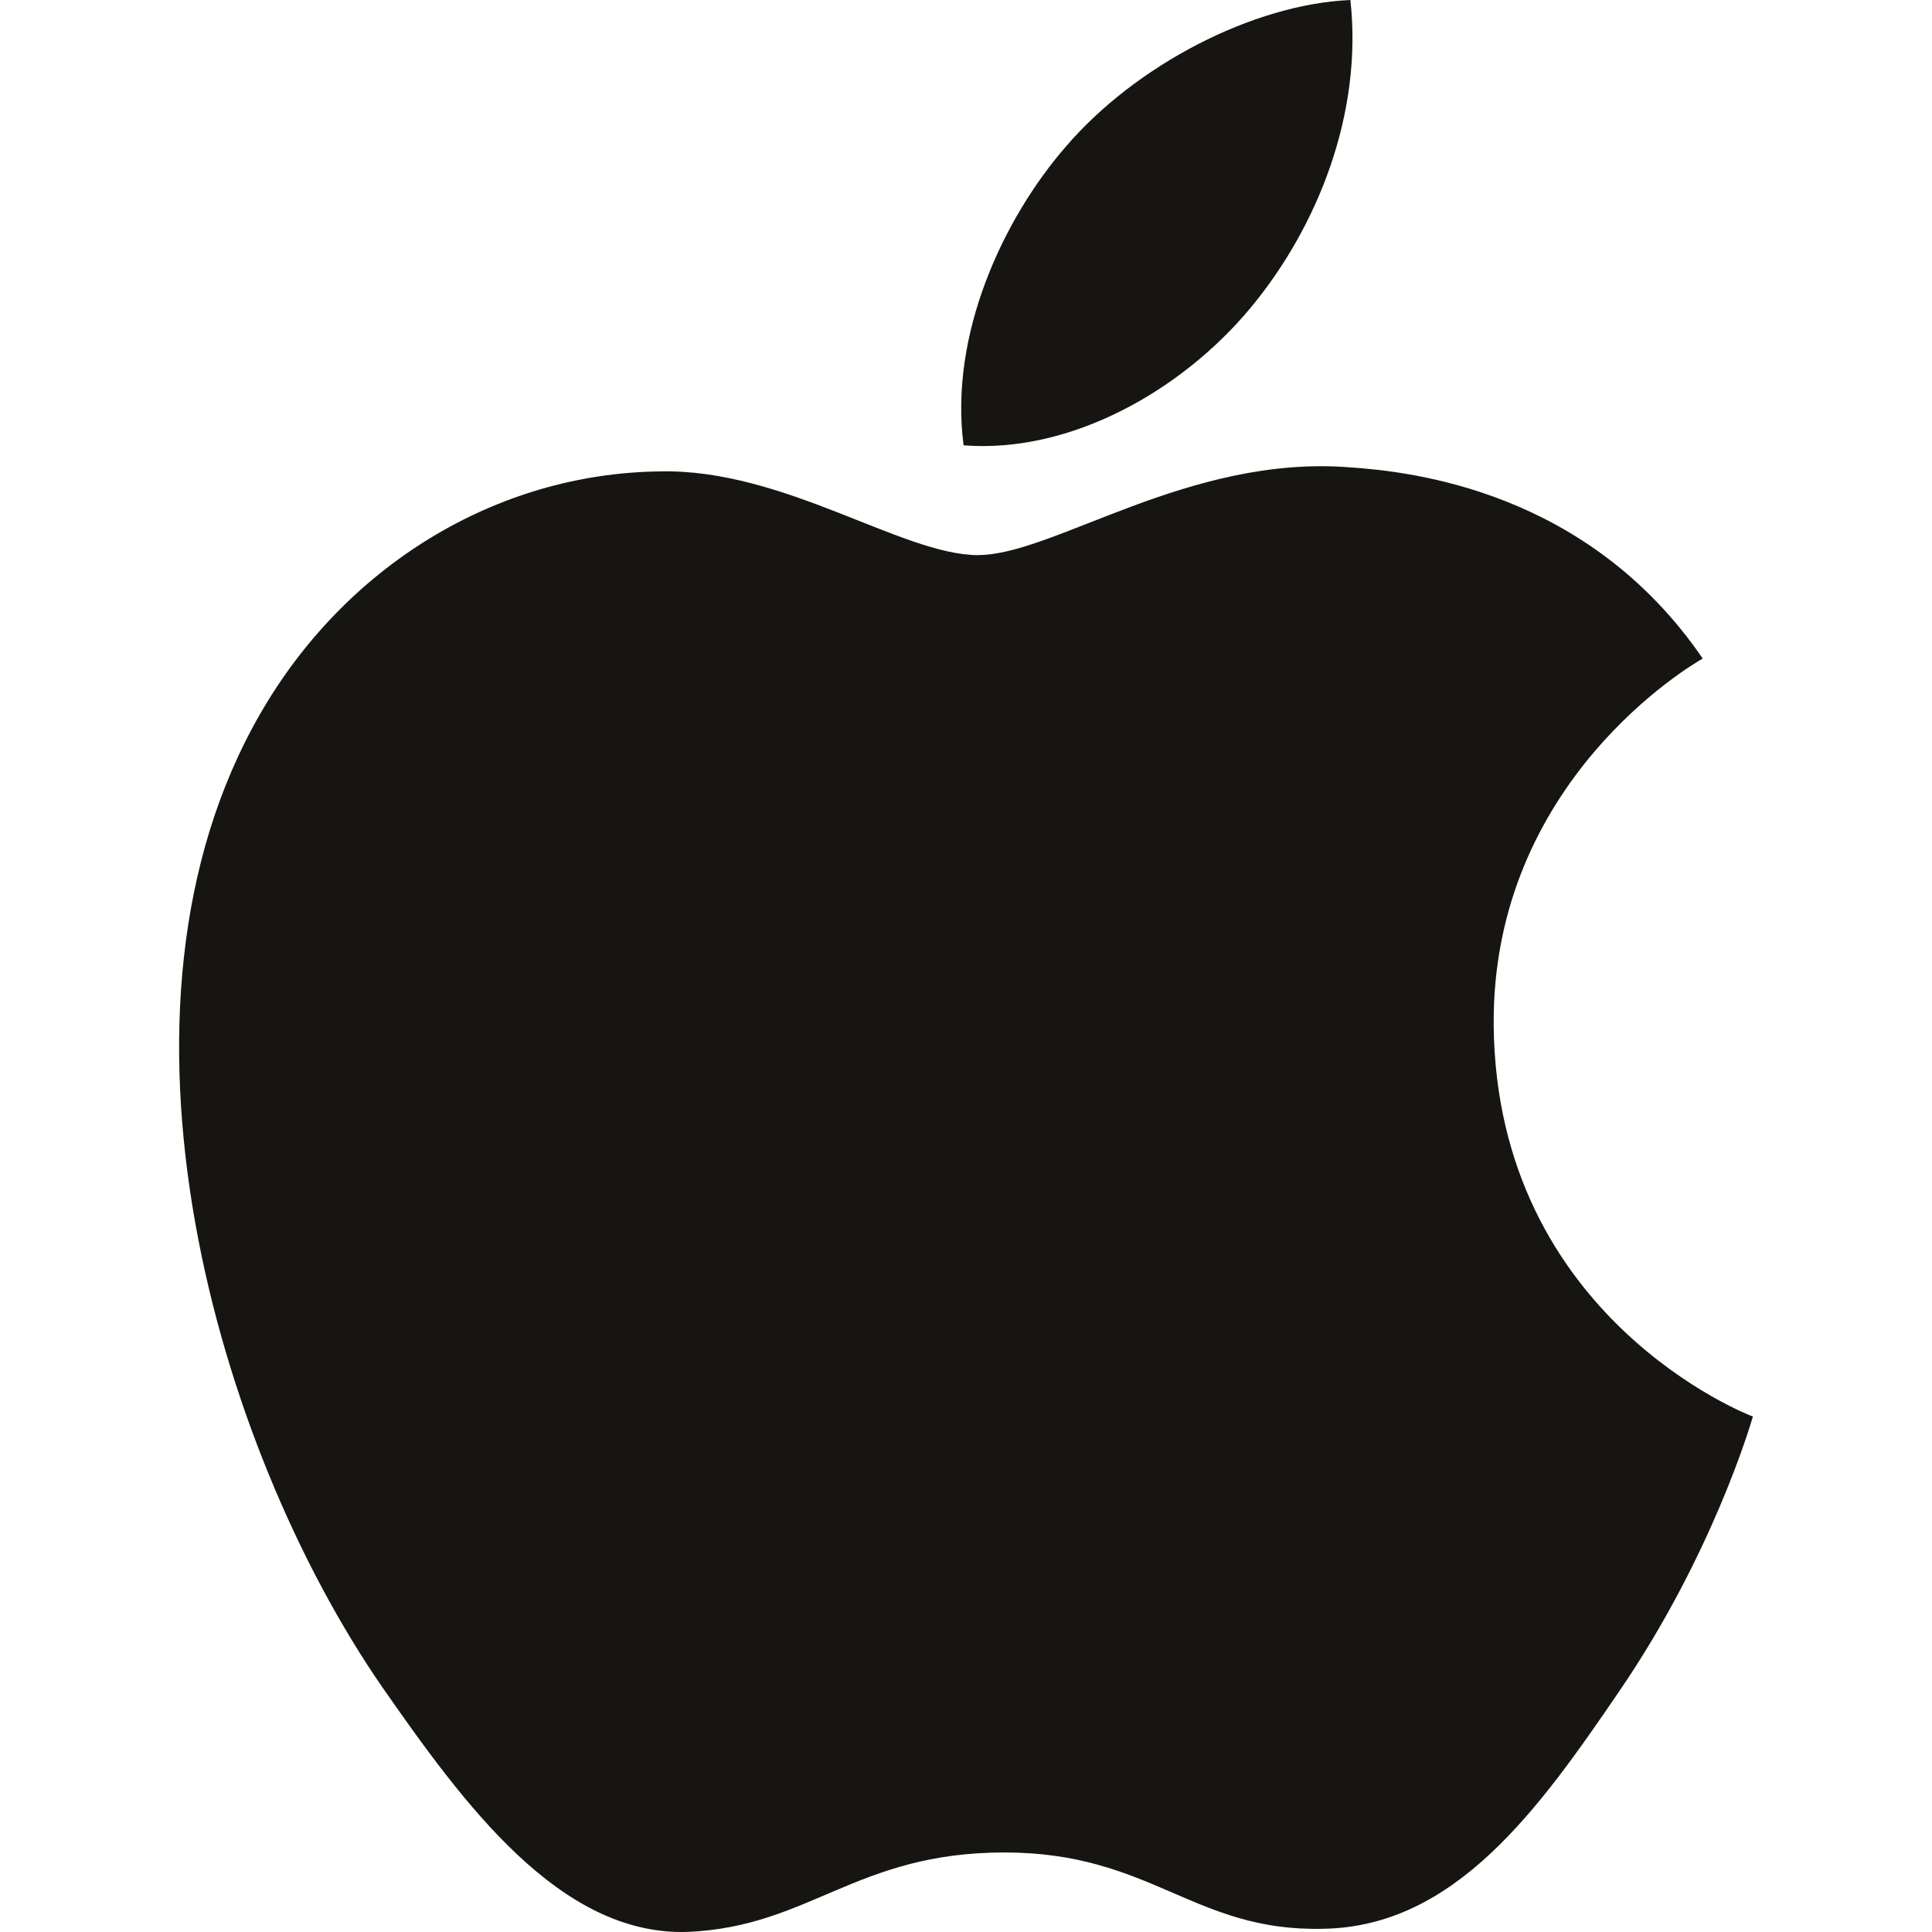
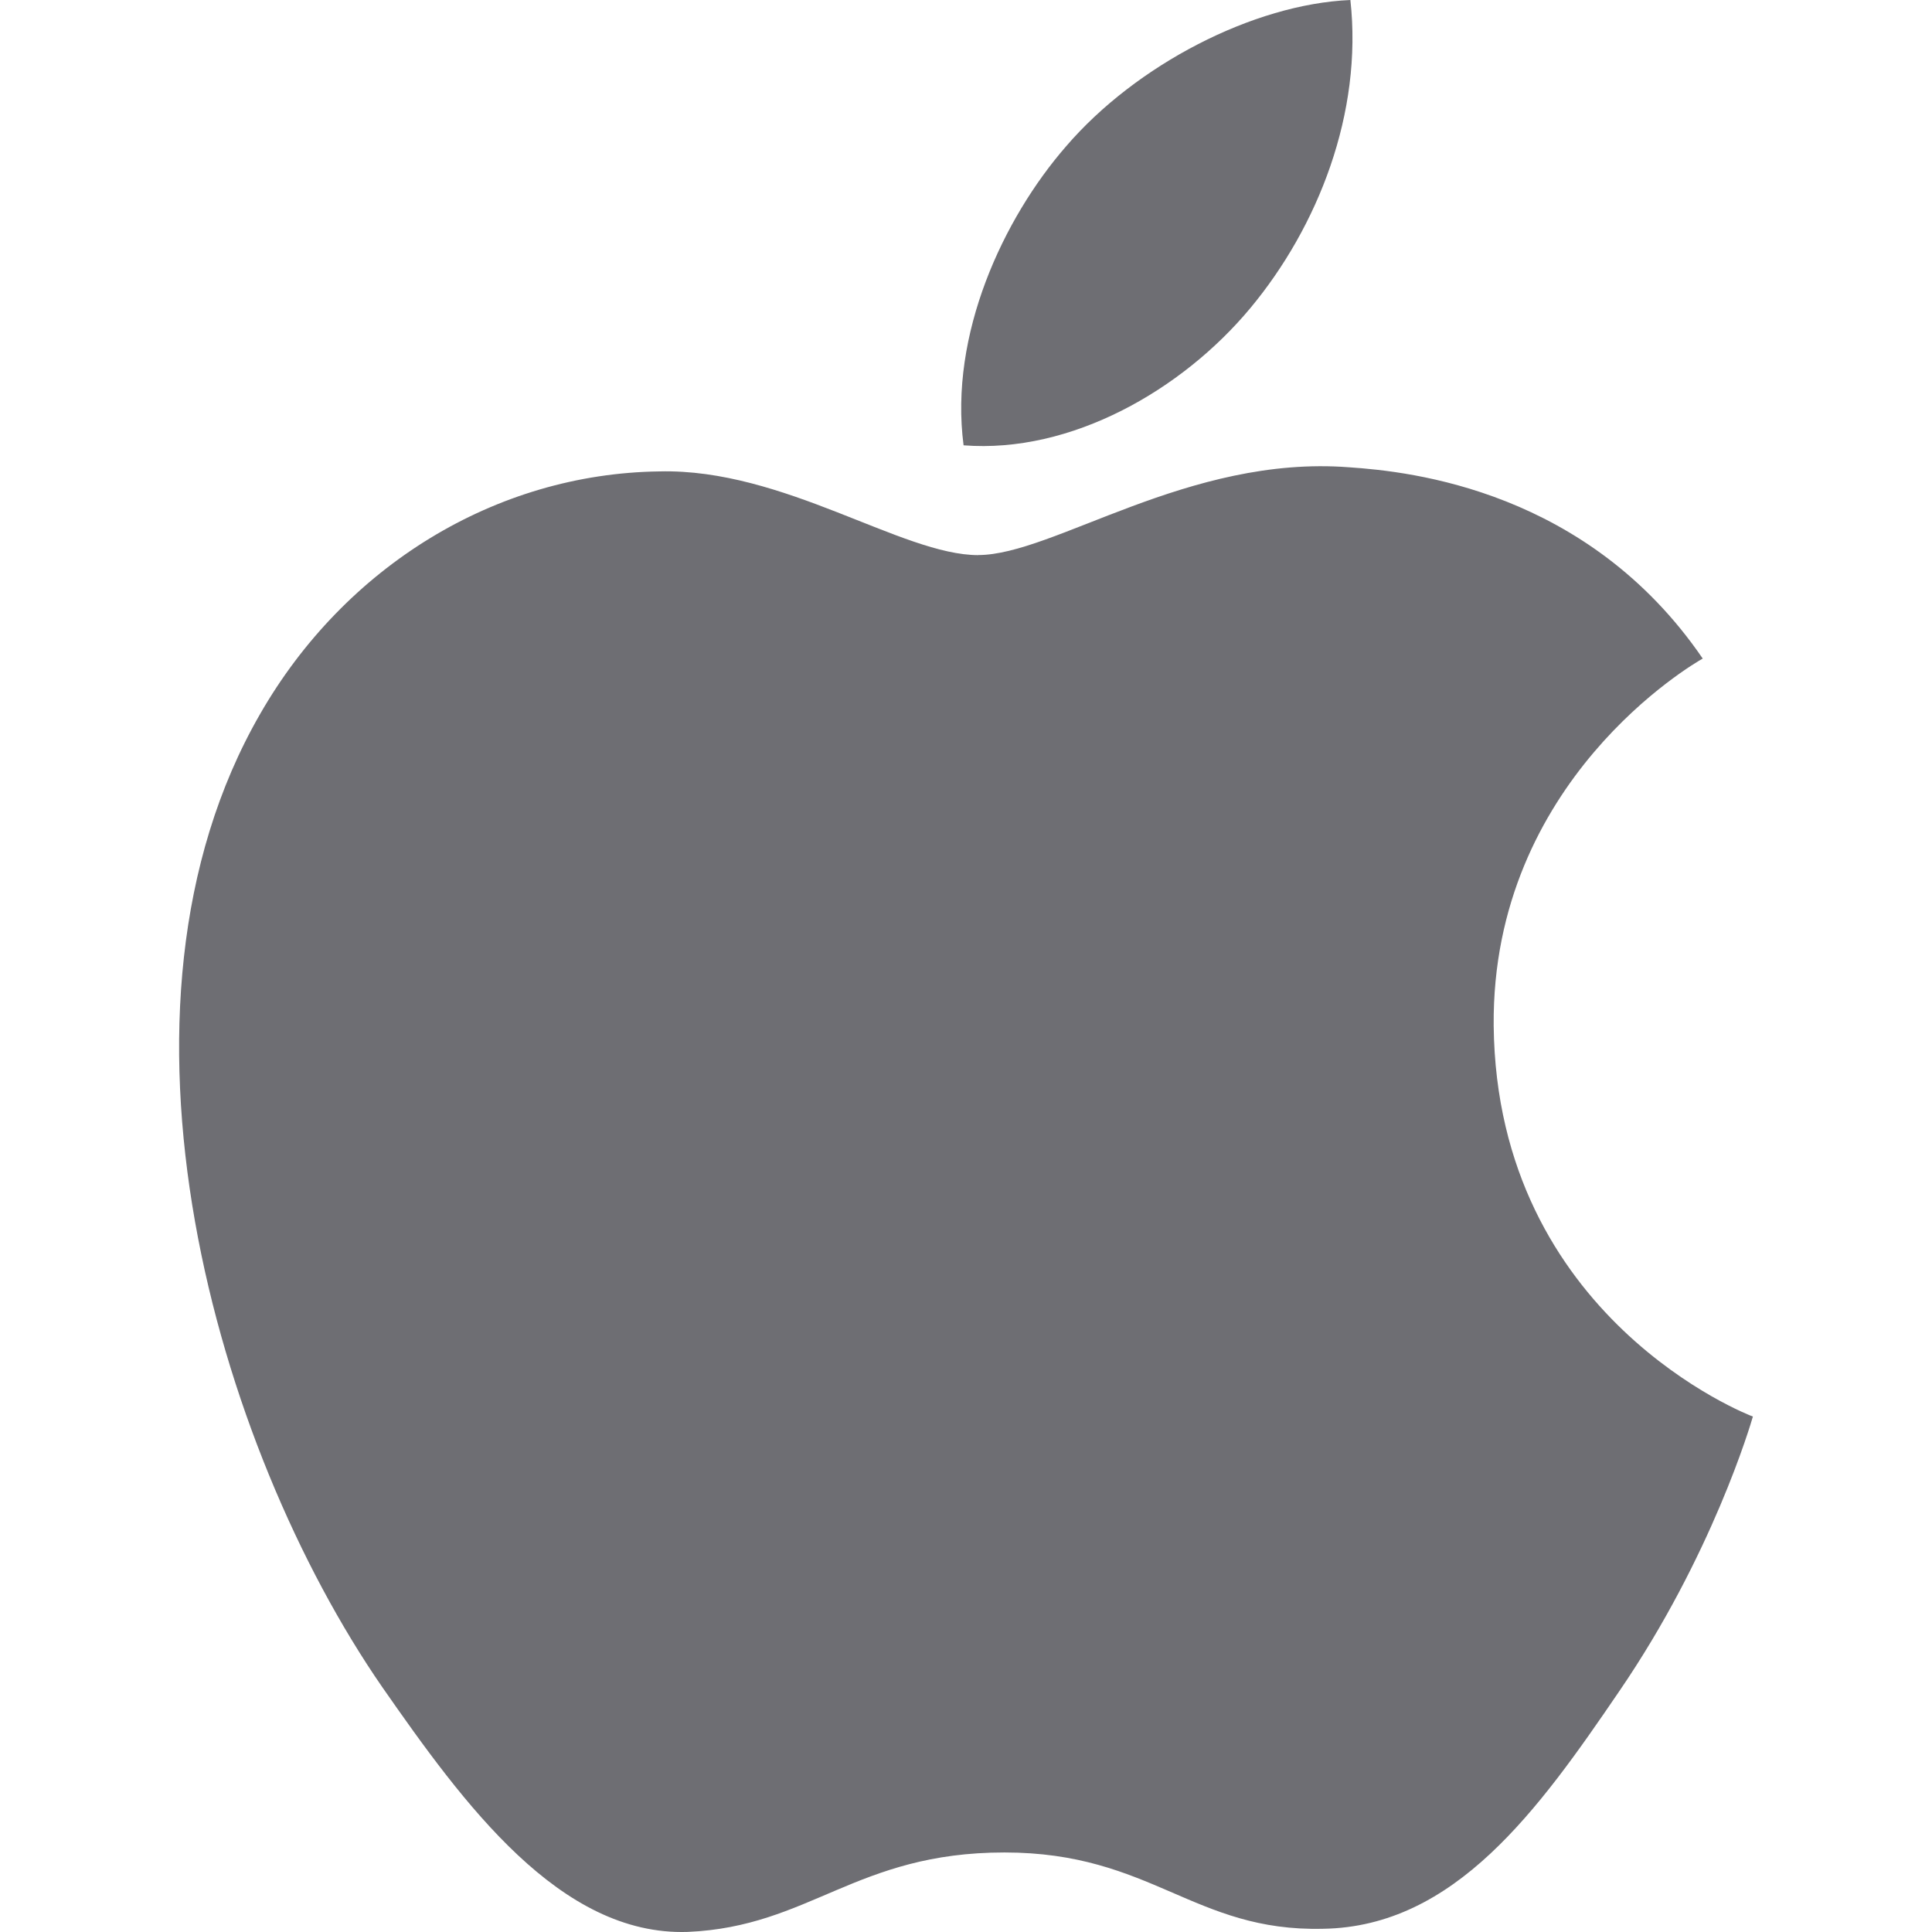
- <svg xmlns="http://www.w3.org/2000/svg" fill="#171512" role="img" viewBox="0 0 24 24">
+ <svg xmlns="http://www.w3.org/2000/svg" fill="#6E6E73" role="img" viewBox="0 0 24 24">
  <path d="M12.152 6.896c-.948 0-2.415-1.078-3.96-1.04-2.04.027-3.91 1.183-4.961 3.014-2.117 3.675-.546 9.103 1.519 12.09 1.013 1.454 2.208 3.09 3.792 3.039 1.52-.065 2.09-.987 3.935-.987 1.831 0 2.35.987 3.96.948 1.637-.026 2.676-1.48 3.676-2.948 1.156-1.688 1.636-3.325 1.662-3.415-.039-.013-3.182-1.221-3.22-4.857-.026-3.04 2.48-4.494 2.597-4.559-1.429-2.09-3.623-2.324-4.39-2.376-2-.156-3.675 1.09-4.61 1.09zM15.53 3.83c.843-1.012 1.4-2.427 1.245-3.83-1.207.052-2.662.805-3.532 1.818-.78.896-1.454 2.338-1.273 3.714 1.338.104 2.715-.688 3.559-1.701" />
</svg>
